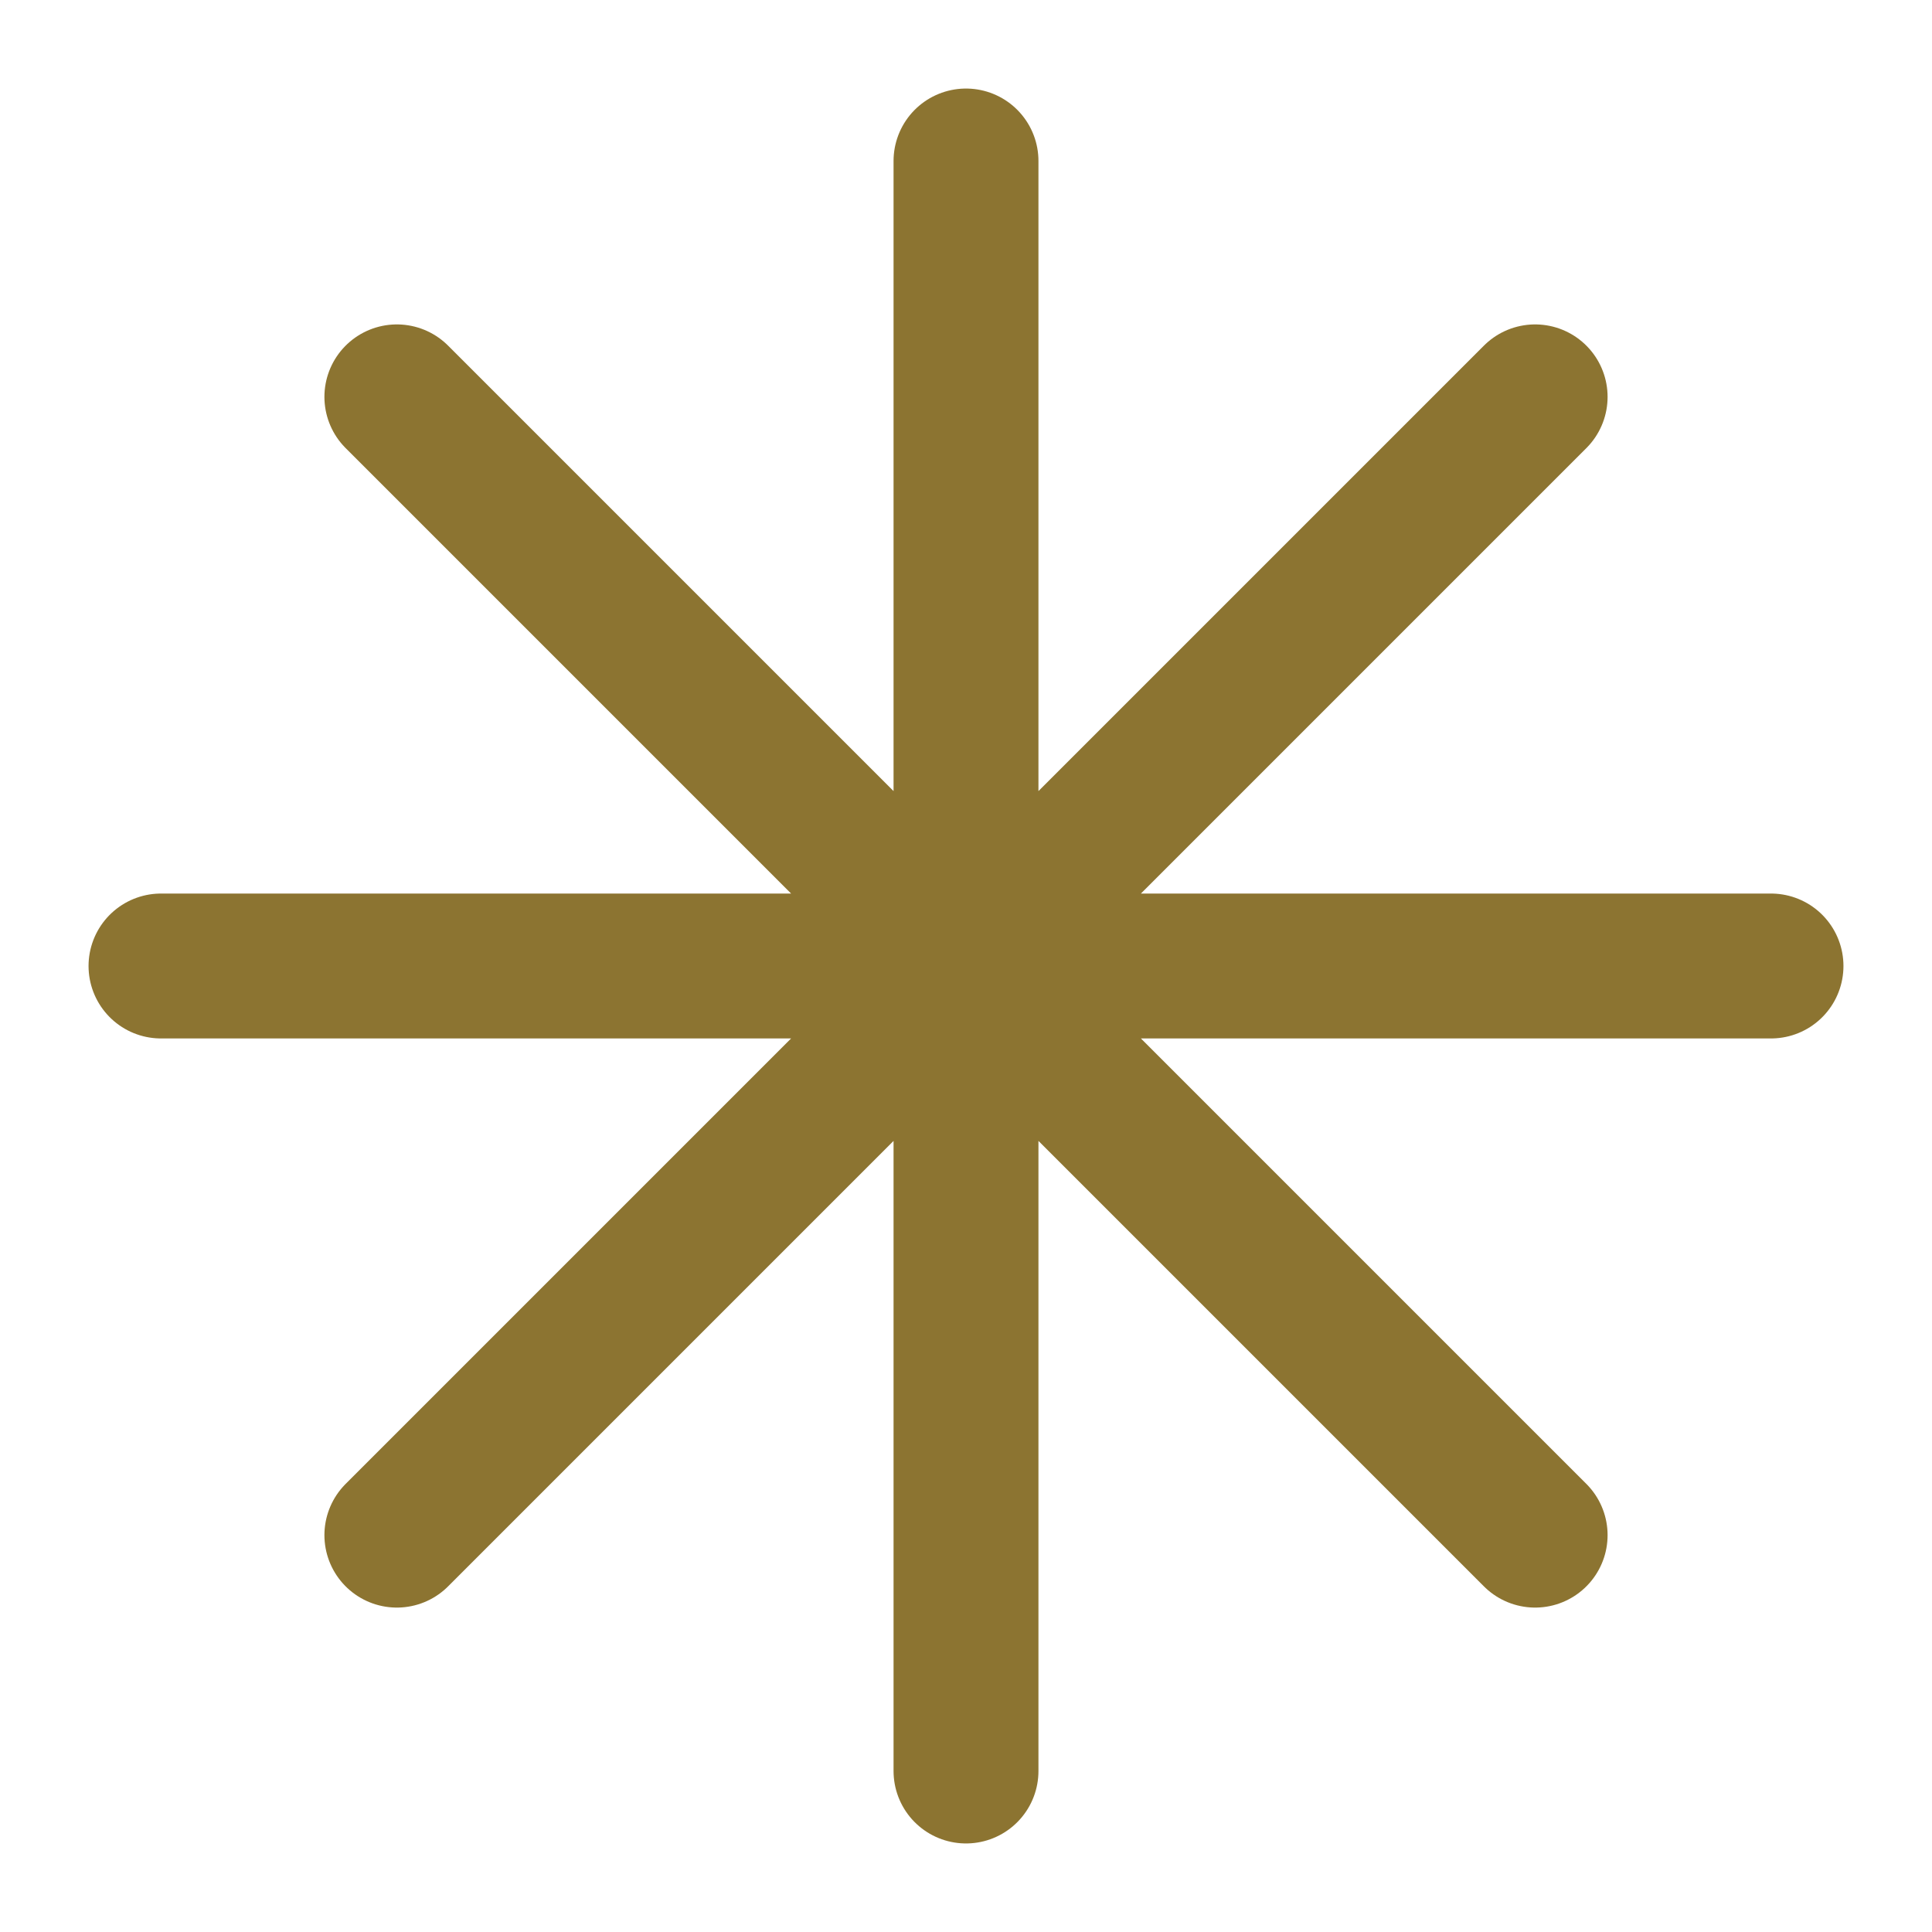
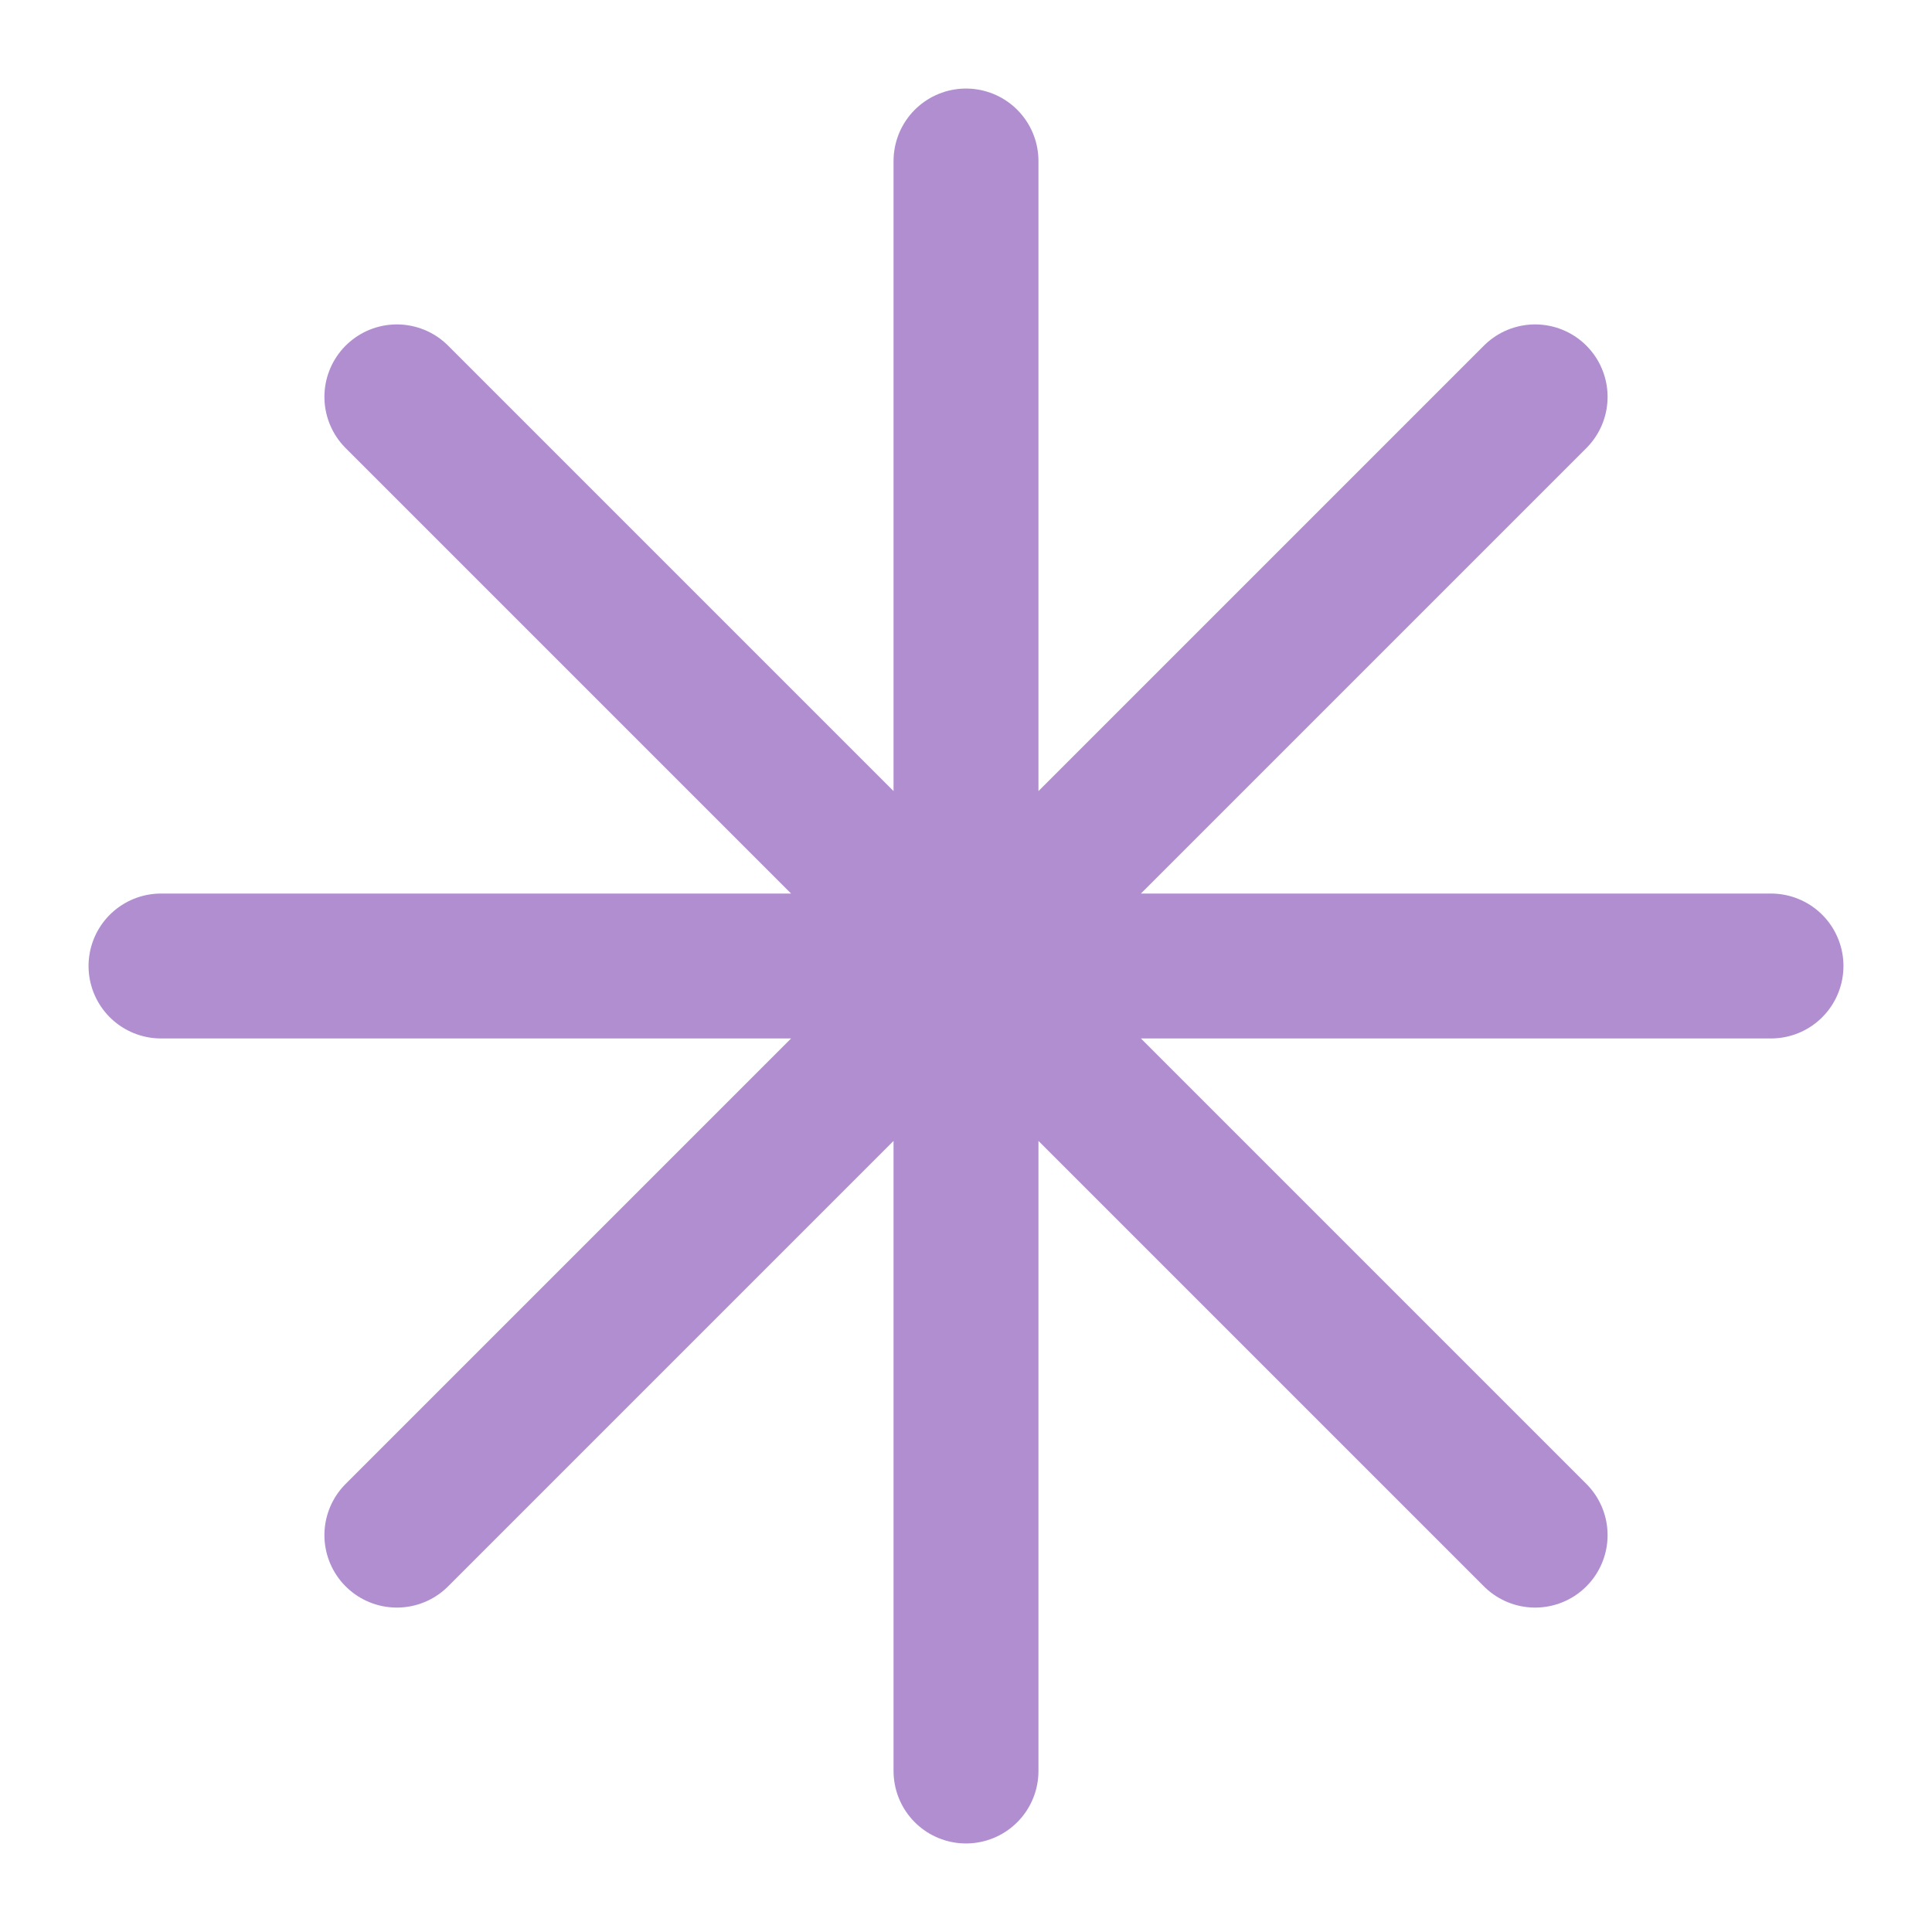
- <svg xmlns="http://www.w3.org/2000/svg" viewBox="0 0 24 24" fill="none" stroke="#8C7431" stroke-width="1.8" stroke-linecap="round" stroke-linejoin="round">
+ <svg xmlns="http://www.w3.org/2000/svg" viewBox="0 0 24 24" fill="none" stroke="#B08ED0" stroke-width="1.8" stroke-linecap="round" stroke-linejoin="round">
  <path d="M12 2v20M2 12h20M4.93 4.93l14.14 14.14M19.07 4.93L4.93 19.07" />
</svg>
